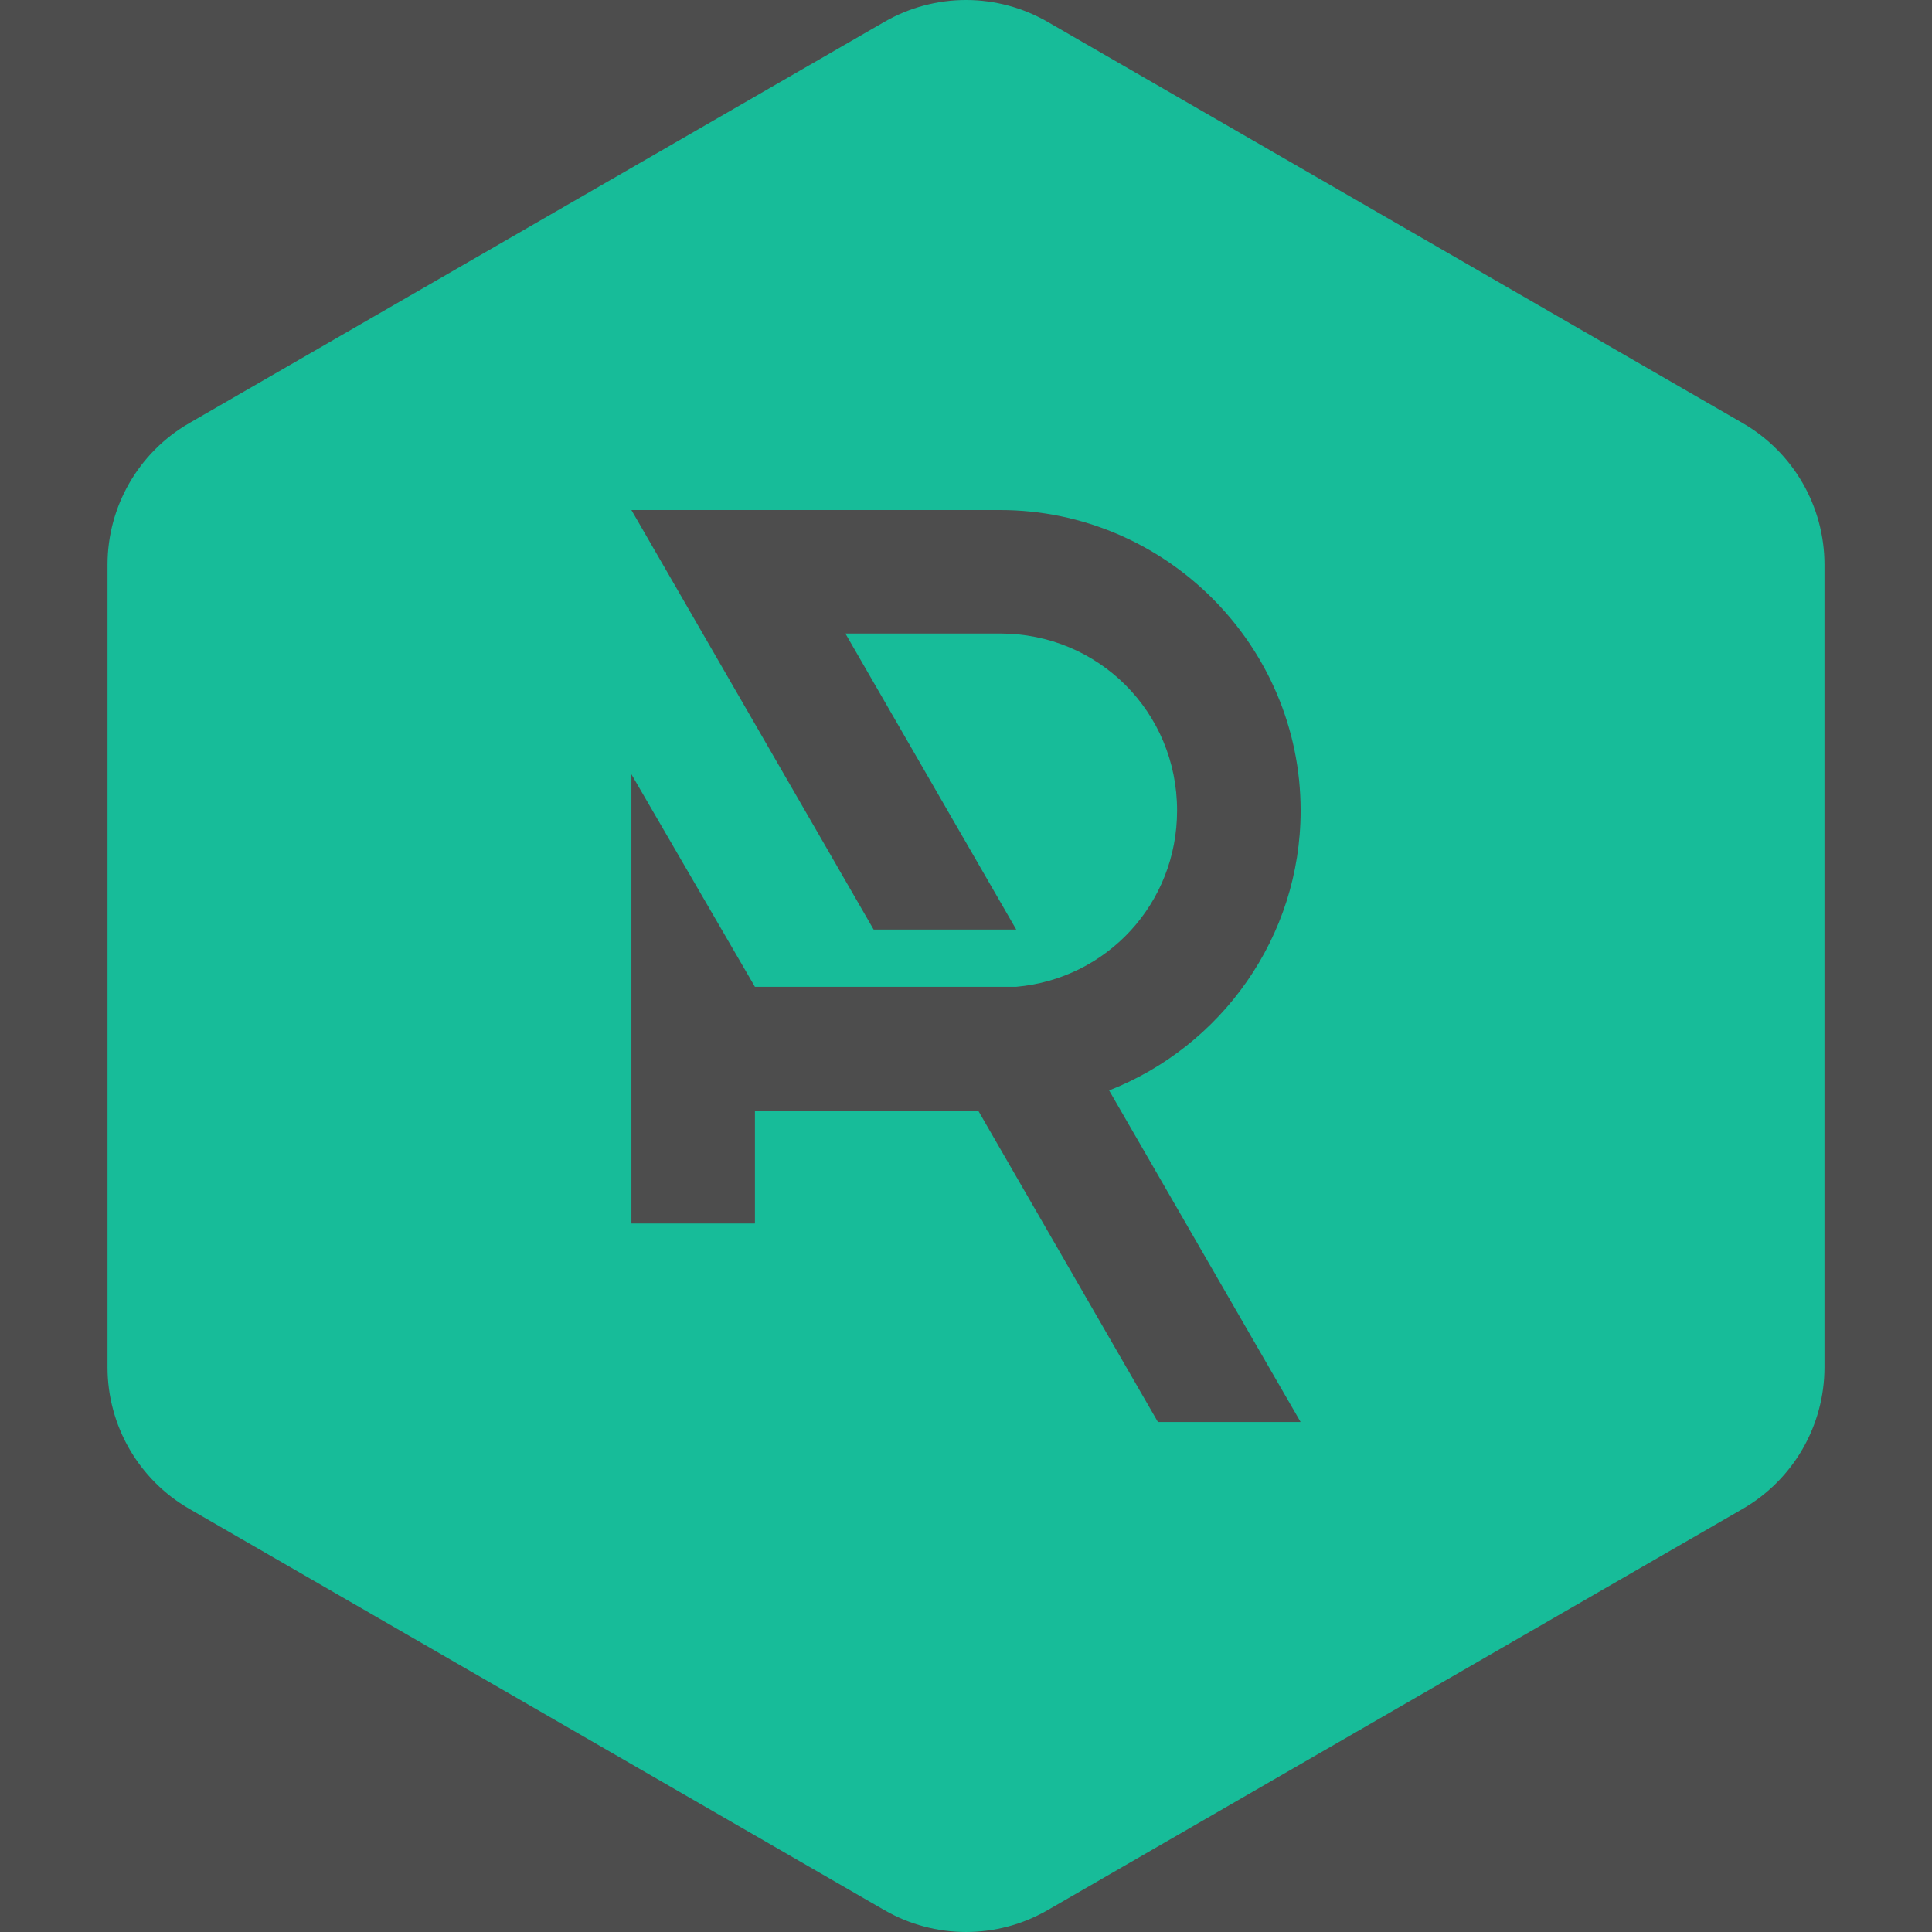
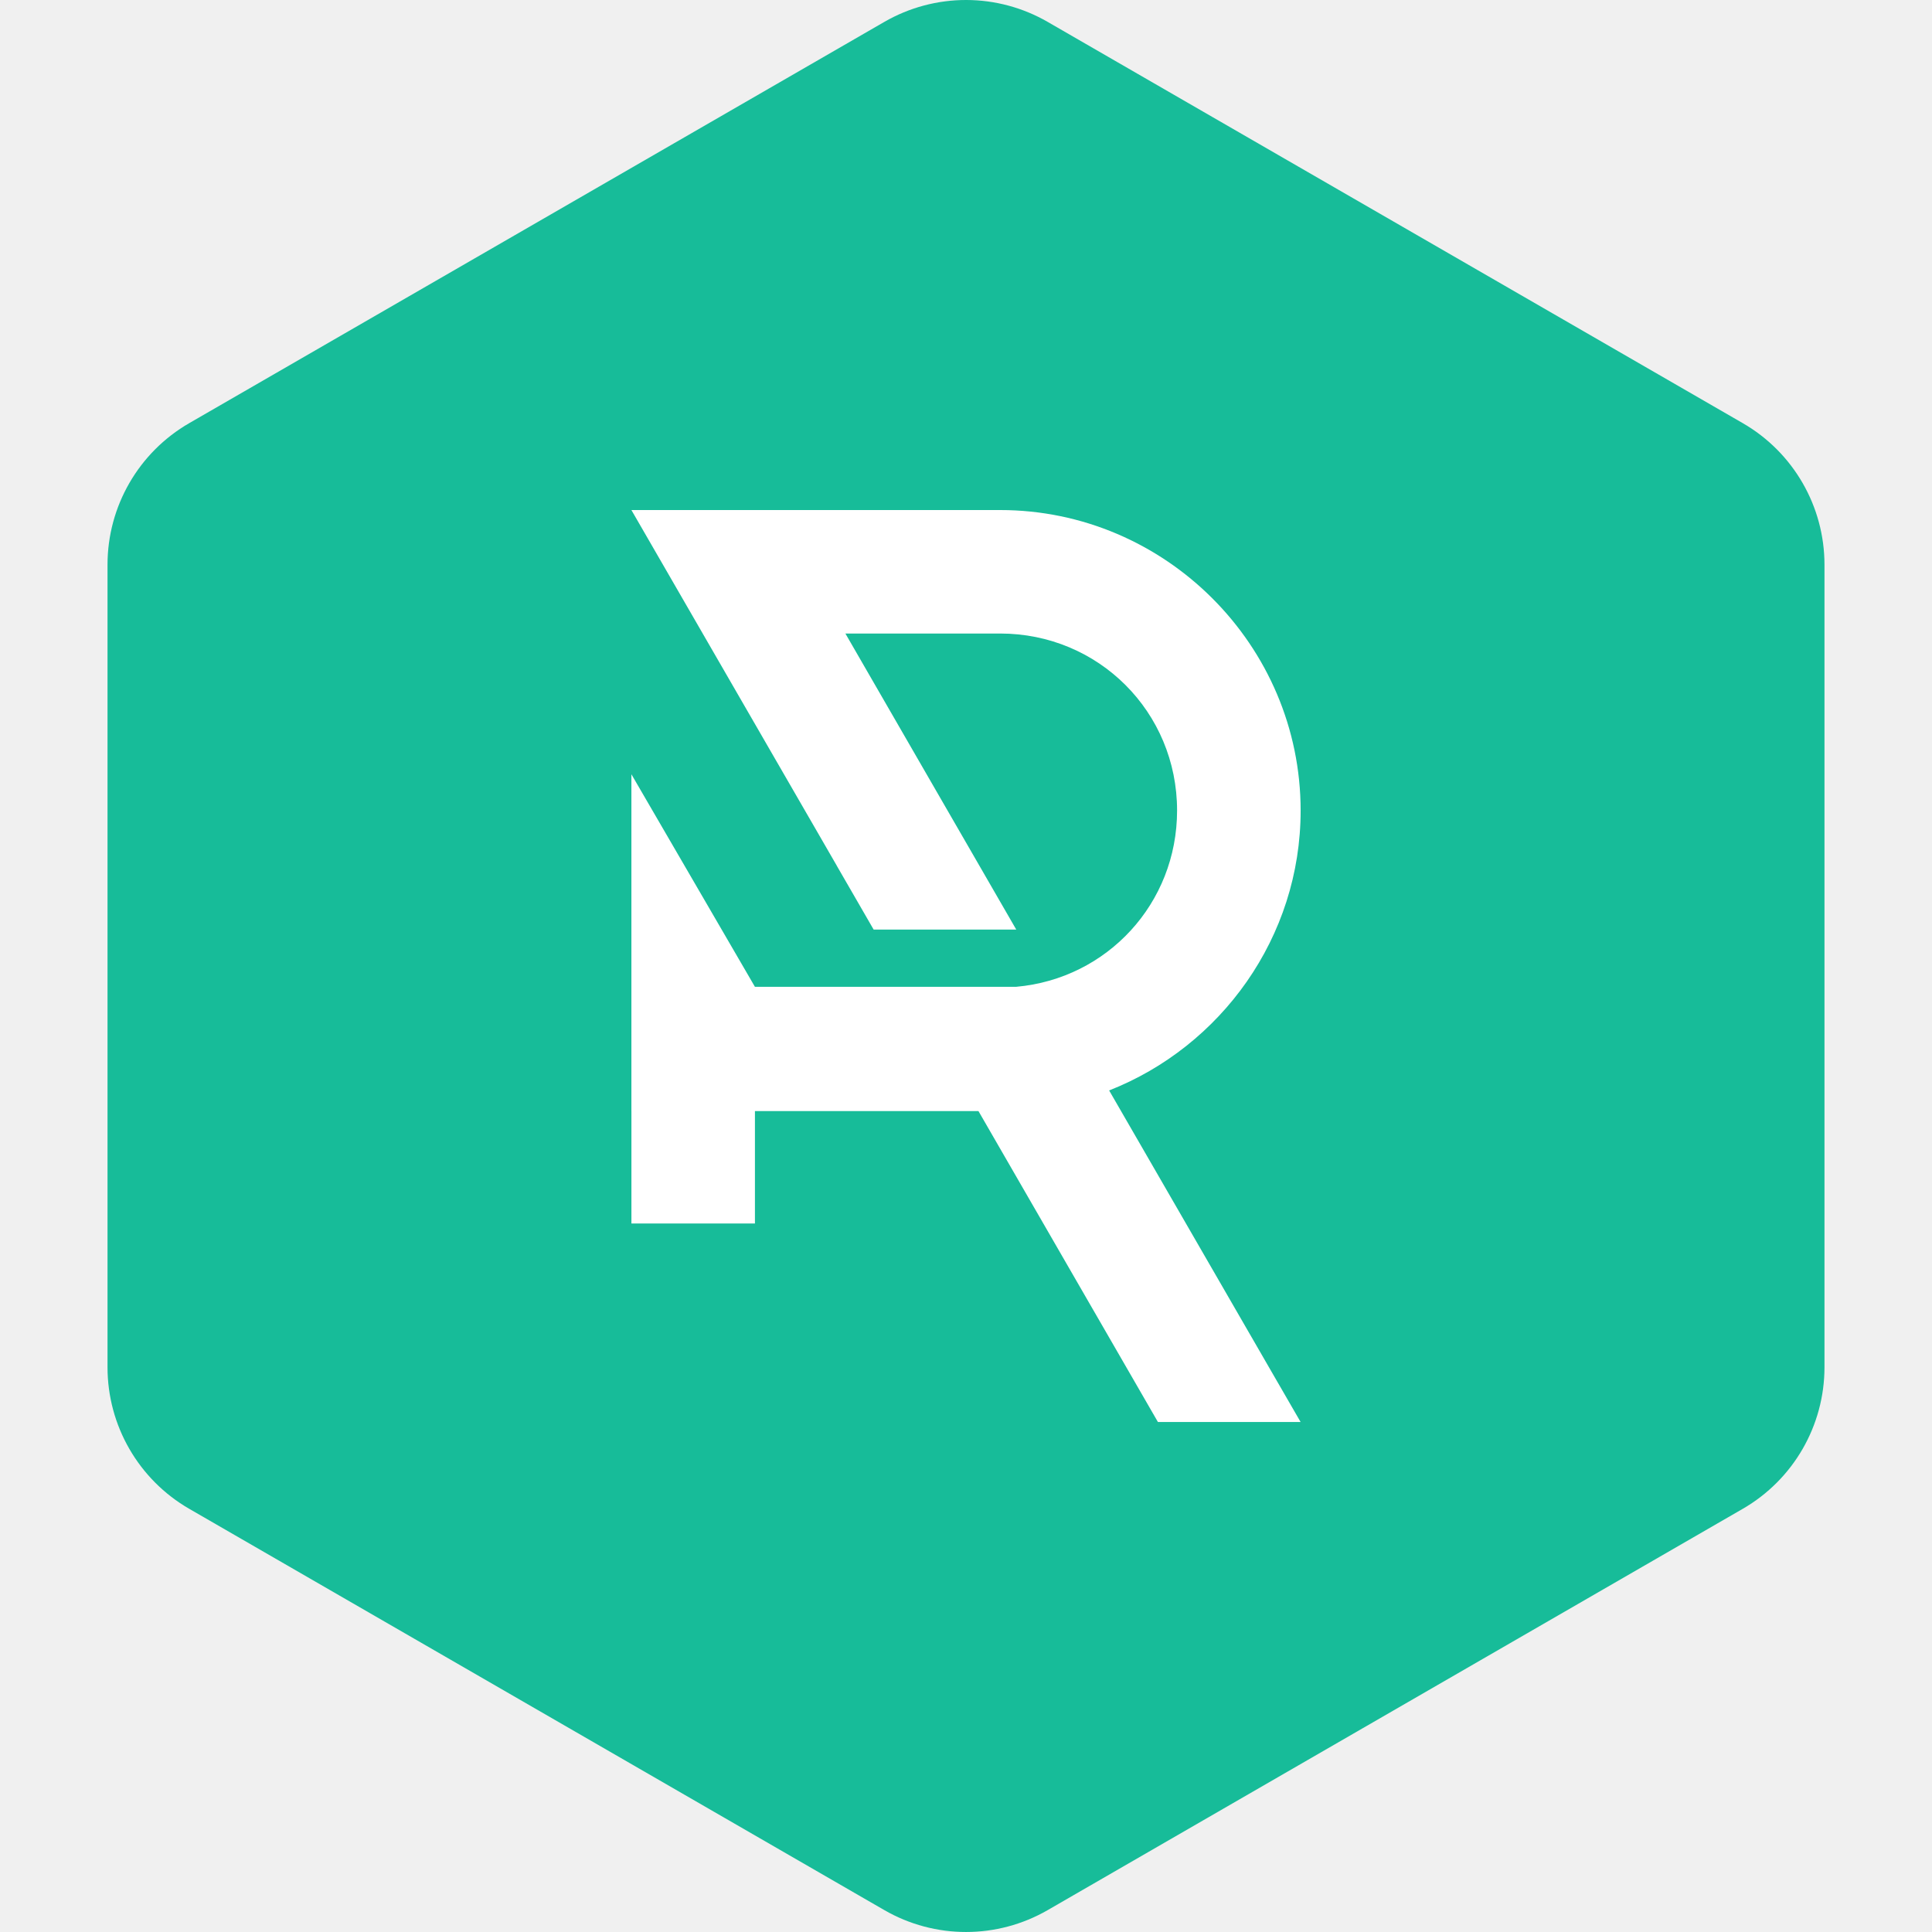
<svg xmlns="http://www.w3.org/2000/svg" width="200" height="200" viewBox="0 0 52.917 52.917" version="1.1" id="svg3312">
  <defs id="defs3306">
    </defs>
  <g id="layer1">
-     <rect style="fill:#4d4d4d;fill-opacity:1;stroke:none;stroke-width:2.822;stroke-linejoin:miter;stroke-miterlimit:4;stroke-dasharray:none" id="rect6166" width="555.625" height="261.408" x="-237.067" y="-79.375" />
-     <path style="opacity:1;fill:#17bc99;fill-opacity:1;stroke-width:8.628;stroke-linecap:square;stroke-opacity:0.143" d="M 26.471,-5.2088426e-5 A 4.476,4.476 0 0 0 24.221,0.6 L 5.183,11.59 A 4.476,4.476 0 0 0 2.945,15.467 V 37.449 A 4.476,4.476 0 0 0 5.183,41.326 L 24.221,52.317 a 4.476,4.476 0 0 0 4.476,0 L 47.734,41.326 a 4.476,4.476 0 0 0 2.238,-3.876 V 15.467 A 4.476,4.476 0 0 0 47.734,11.59 L 28.696,0.6 A 4.476,4.476 0 0 0 26.471,-5.2088426e-5 Z M 17.294,13.97 h 10.099 c 4.526,0 8.231,3.705 8.231,8.231 3e-6,3.474 -2.184,6.463 -5.245,7.666 l 4.444,7.697 0.8,1.384 h -3.908 l -0.798,-1.383 -0.001,-0.002 h -5.16e-4 l -0.543,-0.941 -3.573,-6.19 h -6.122 v 2.248 0.831 h -3.383 v -0.831 -2.237 h -5.16e-4 v -9.236 l 3.383,5.821 h 7.159 c 2.486,-0.221 4.404,-2.281 4.404,-4.829 0,-2.697 -2.15,-4.847 -4.847,-4.847 H 23.155 l 4.68,8.109 h -2.572 -1.334 l -1.014,-1.756 h 10e-4 z" id="path893" />
+     <path style="opacity:1;fill:#17bc99;fill-opacity:1;stroke-width:8.628;stroke-linecap:square;stroke-opacity:0.143" d="M 26.471,-5.2088426e-5 A 4.476,4.476 0 0 0 24.221,0.6 L 5.183,11.59 A 4.476,4.476 0 0 0 2.945,15.467 V 37.449 A 4.476,4.476 0 0 0 5.183,41.326 L 24.221,52.317 a 4.476,4.476 0 0 0 4.476,0 L 47.734,41.326 a 4.476,4.476 0 0 0 2.238,-3.876 V 15.467 A 4.476,4.476 0 0 0 47.734,11.59 L 28.696,0.6 A 4.476,4.476 0 0 0 26.471,-5.2088426e-5 Z" id="path6170" />
+     <path style="opacity:1;fill:#ffffff;fill-opacity:1;stroke-width:8.628;stroke-linecap:square;stroke-opacity:0.143" d="m 17.294,13.97 h 10.099 c 4.526,0 8.231,3.705 8.231,8.231 3e-6,3.474 -2.184,6.463 -5.245,7.666 l 4.444,7.697 0.8,1.384 h -3.908 l -0.798,-1.383 -0.001,-0.002 h -5.16e-4 l -0.543,-0.941 -3.573,-6.19 h -6.122 v 2.248 0.831 h -3.383 v -0.831 -2.237 h -5.16e-4 v -9.236 l 3.383,5.821 h 7.159 c 2.486,-0.221 4.404,-2.281 4.404,-4.829 0,-2.697 -2.15,-4.847 -4.847,-4.847 H 23.155 l 4.68,8.109 h -2.572 -1.334 l -1.014,-1.756 h 10e-4 z" id="path893" />
  </g>
</svg>
